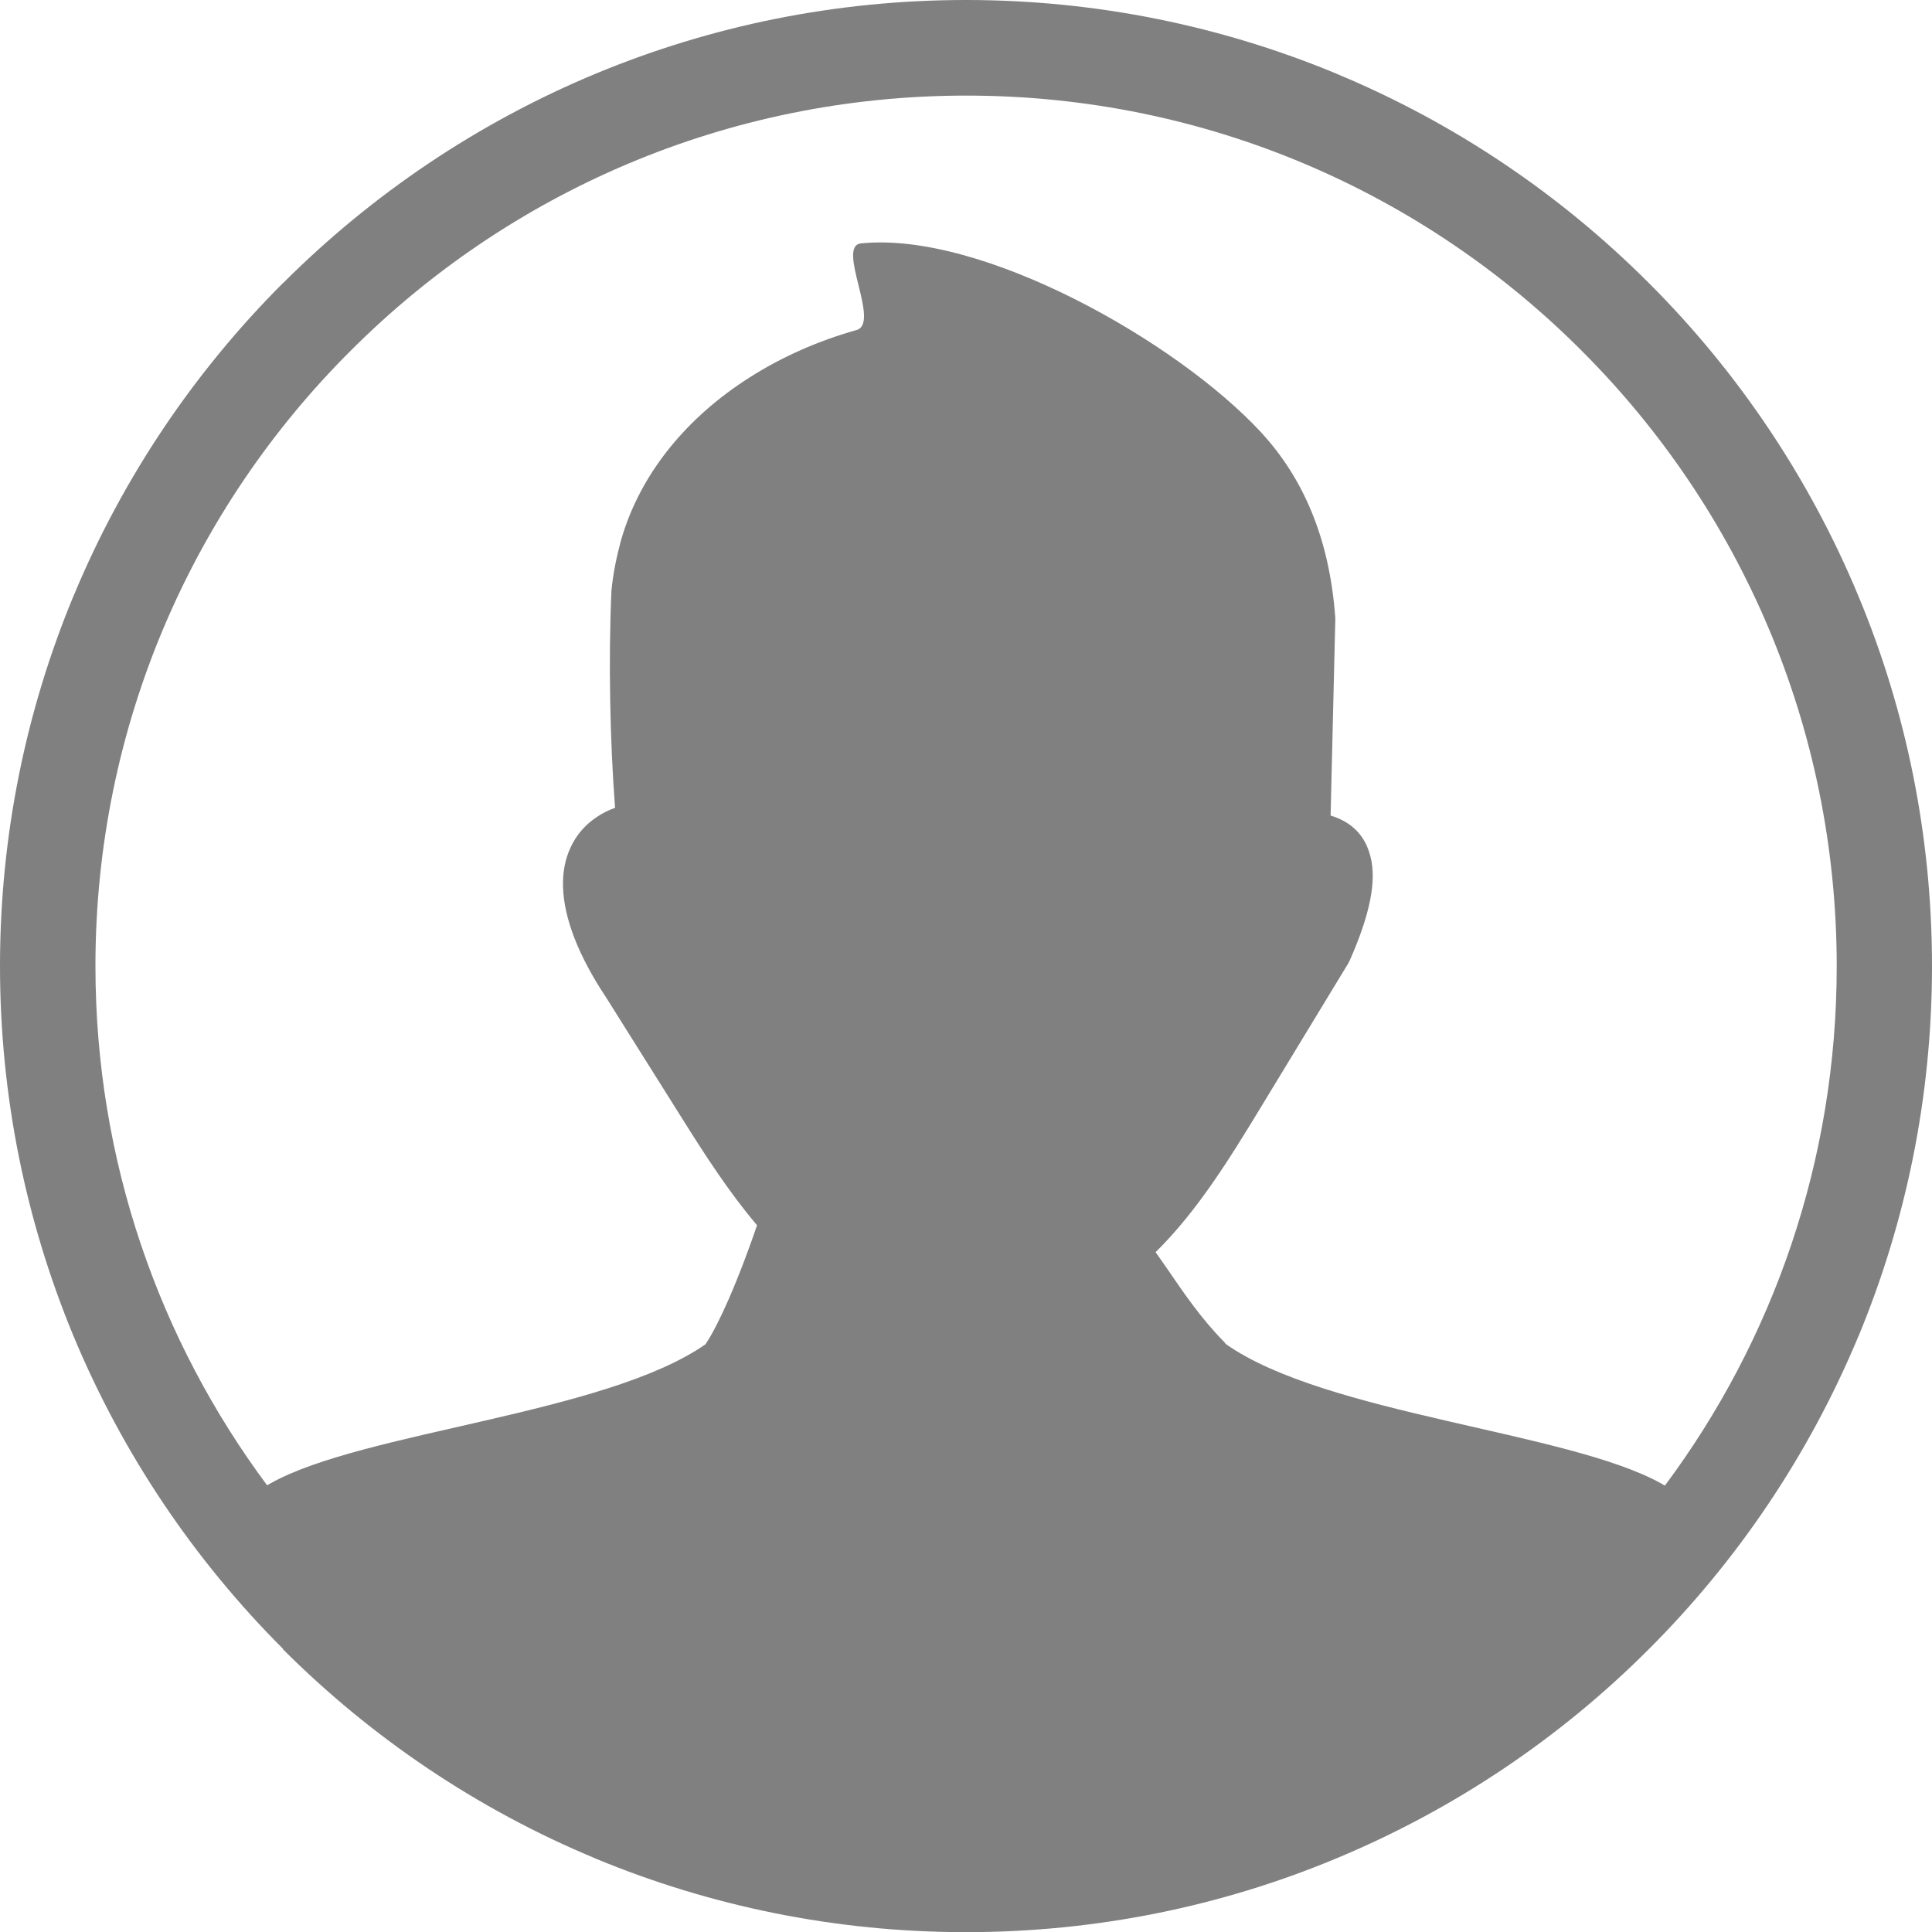
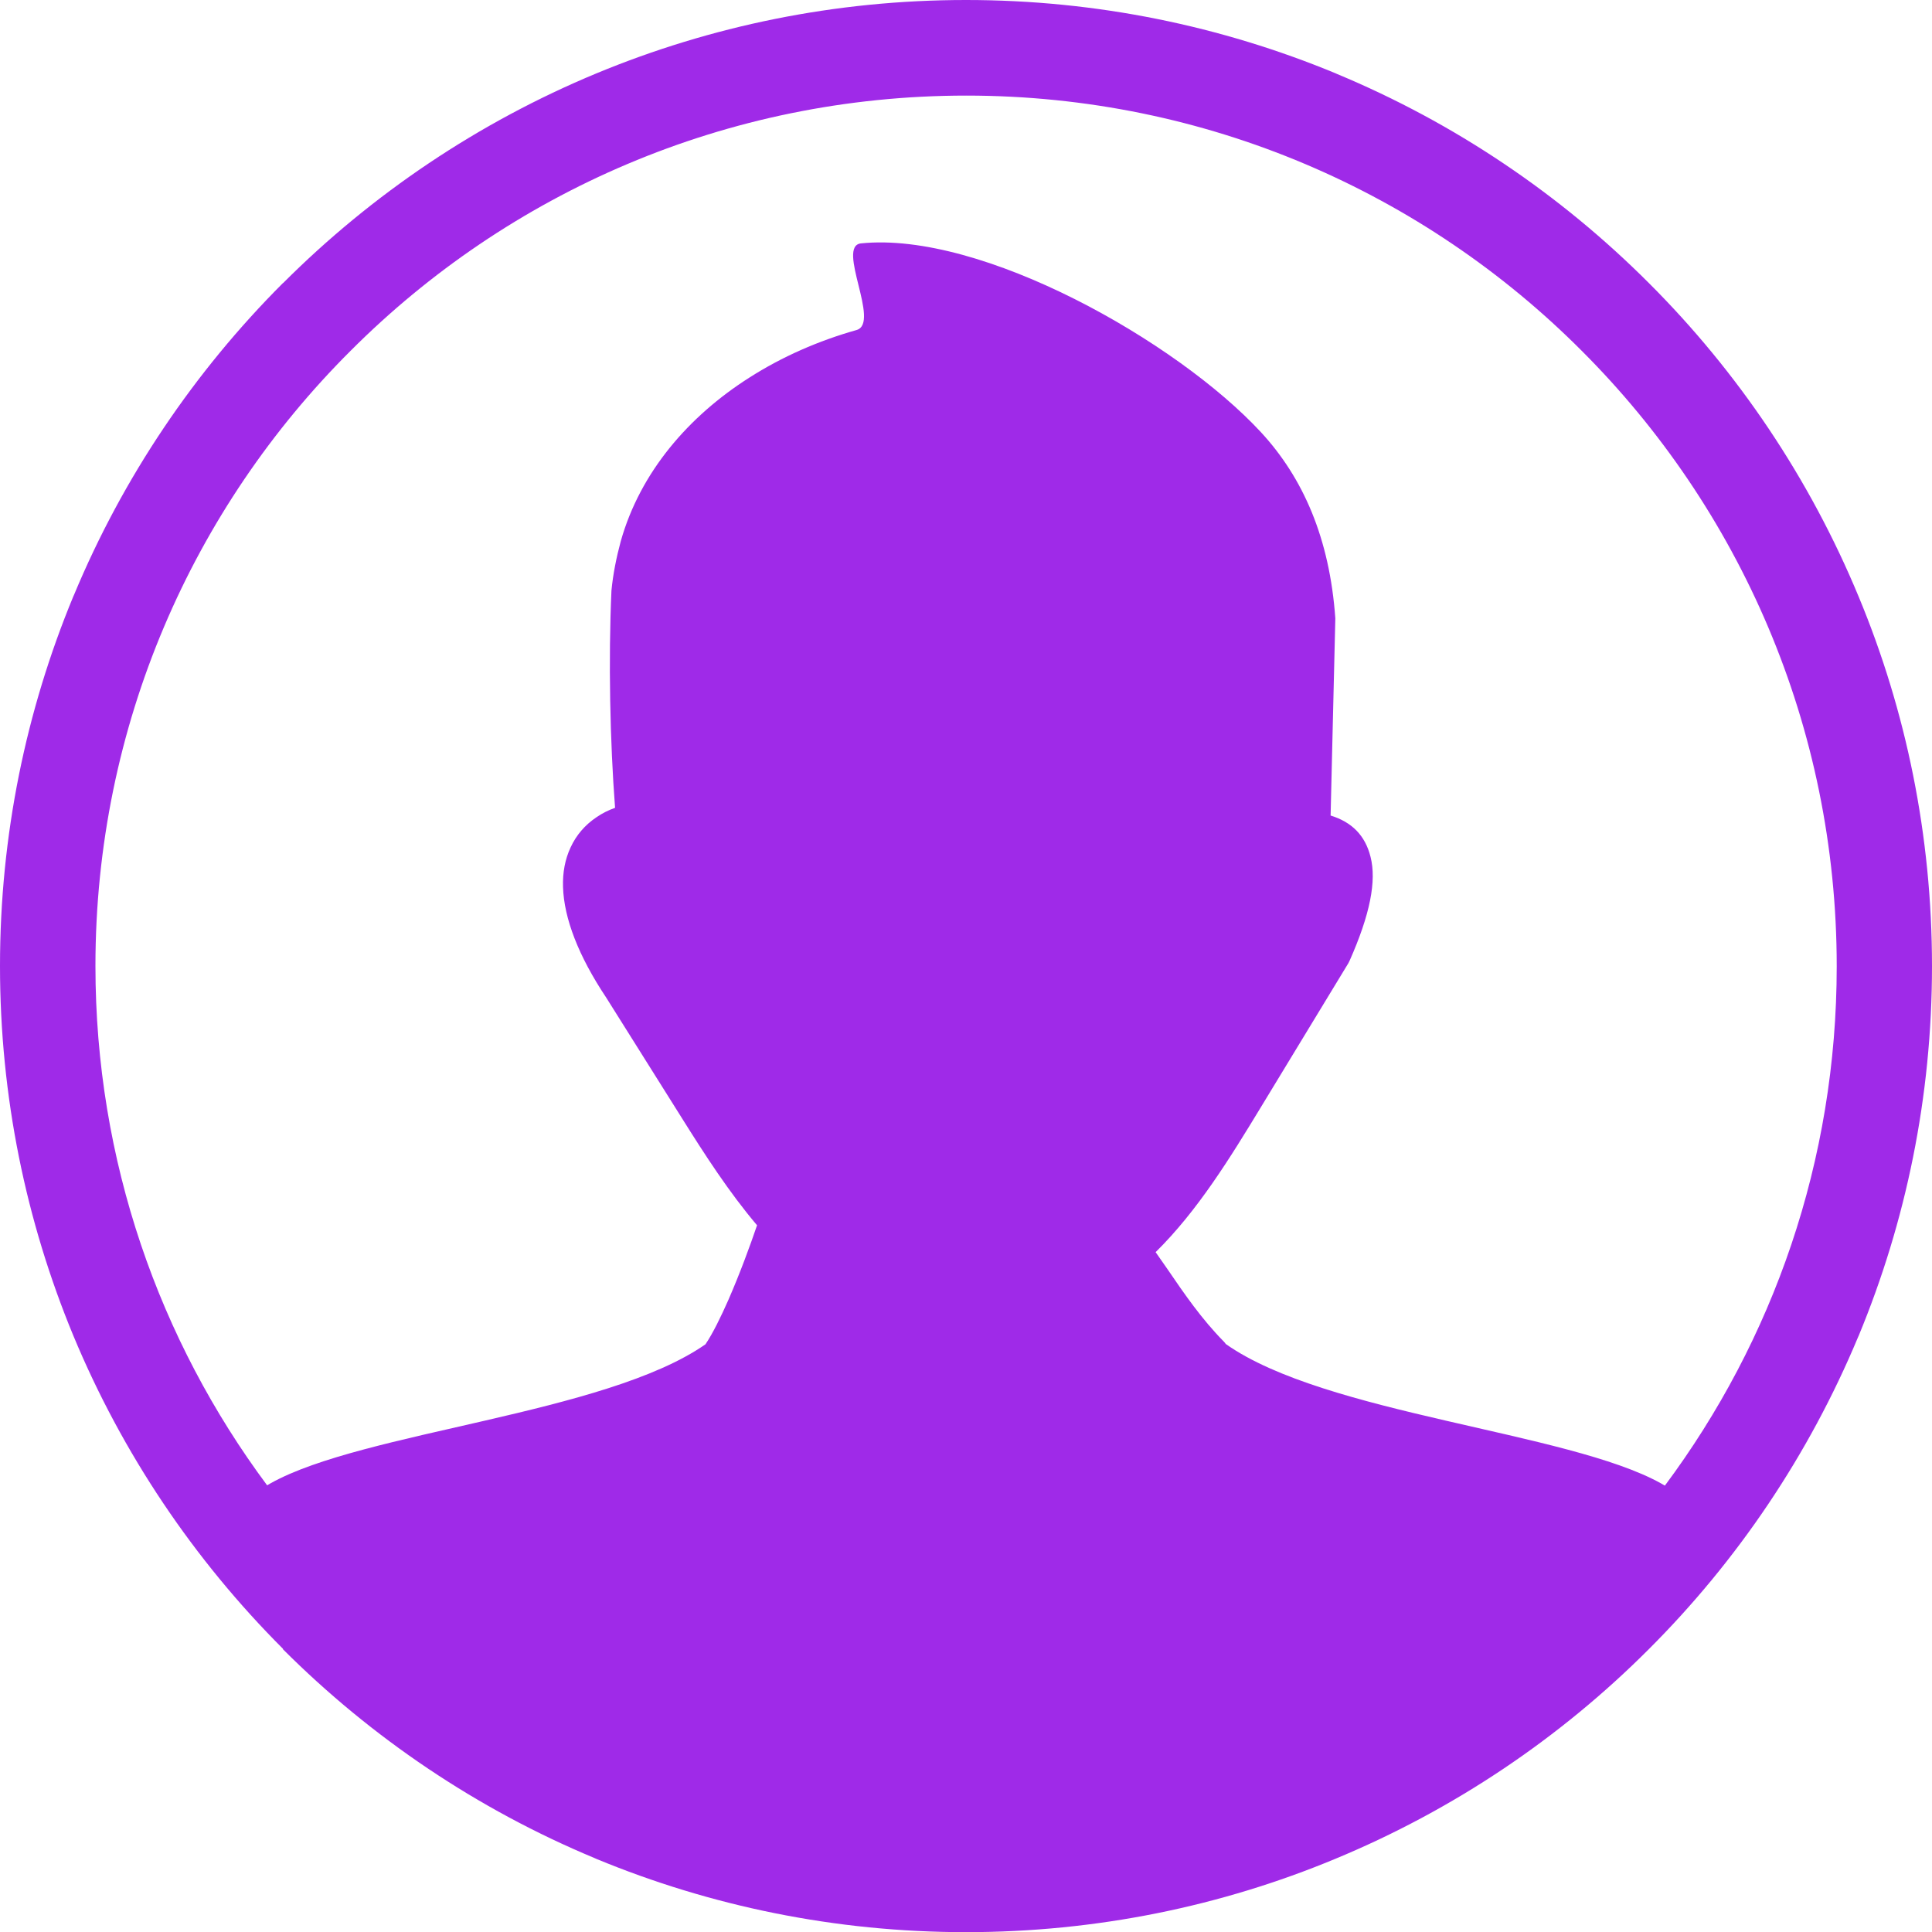
- <svg xmlns="http://www.w3.org/2000/svg" fill="grey" version="1.1" id="Layer_1" x="0px" y="0px" viewBox="0 0 122.88 122.88" style="enable-background:new 0 0 122.88 122.88" xml:space="preserve">
+ <svg xmlns="http://www.w3.org/2000/svg" fill="#9f2ae8" version="1.1" id="Layer_1" x="0px" y="0px" viewBox="0 0 122.88 122.88" style="enable-background:new 0 0 122.88 122.88" xml:space="preserve">
  <g>
    <path d="M61.44,0c8.32,0,16.25,1.66,23.5,4.66l0.11,0.05c7.47,3.11,14.2,7.66,19.83,13.3l0,0c5.66,5.65,10.22,12.42,13.34,19.95 c3.01,7.24,4.66,15.18,4.66,23.49c0,8.32-1.66,16.25-4.66,23.5l-0.05,0.11c-3.12,7.47-7.66,14.2-13.3,19.83l0,0 c-5.65,5.66-12.42,10.22-19.95,13.34c-7.24,3.01-15.18,4.66-23.49,4.66c-8.31,0-16.25-1.66-23.5-4.66l-0.11-0.05 c-7.47-3.11-14.2-7.66-19.83-13.29L18,104.87C12.34,99.21,7.78,92.45,4.66,84.94C1.66,77.69,0,69.76,0,61.44s1.66-16.25,4.66-23.5 l0.05-0.11c3.11-7.47,7.66-14.2,13.29-19.83L18.01,18c5.66-5.66,12.42-10.22,19.94-13.34C45.19,1.66,53.12,0,61.44,0L61.44,0z M16.99,94.47l0.24-0.14c5.9-3.29,21.26-4.38,27.64-8.83c0.47-0.7,0.97-1.72,1.46-2.83c0.73-1.67,1.4-3.5,1.82-4.74 c-1.78-2.1-3.31-4.47-4.77-6.8l-4.83-7.69c-1.76-2.64-2.68-5.04-2.74-7.02c-0.03-0.93,0.13-1.77,0.48-2.52 c0.36-0.78,0.91-1.43,1.66-1.93c0.35-0.24,0.74-0.44,1.17-0.59c-0.32-4.17-0.43-9.42-0.23-13.82c0.1-1.04,0.31-2.09,0.59-3.13 c1.24-4.41,4.33-7.96,8.16-10.4c2.11-1.35,4.43-2.36,6.84-3.04c1.54-0.44-1.31-5.34,0.28-5.51c7.67-0.79,20.08,6.22,25.44,12.01 c2.68,2.9,4.37,6.75,4.73,11.84l-0.3,12.54l0,0c1.34,0.41,2.2,1.26,2.54,2.63c0.39,1.53-0.03,3.67-1.33,6.6l0,0 c-0.02,0.05-0.05,0.11-0.08,0.16l-5.51,9.07c-2.02,3.33-4.08,6.68-6.75,9.31C73.75,80,74,80.35,74.24,80.7 c1.09,1.6,2.19,3.2,3.6,4.63c0.05,0.05,0.09,0.1,0.12,0.15c6.34,4.48,21.77,5.57,27.69,8.87l0.24,0.14 c6.87-9.22,10.93-20.65,10.93-33.03c0-15.29-6.2-29.14-16.22-39.15c-10-10.03-23.85-16.23-39.14-16.23 c-15.29,0-29.14,6.2-39.15,16.22C12.27,32.3,6.07,46.15,6.07,61.44C6.07,73.82,10.13,85.25,16.99,94.47L16.99,94.47L16.99,94.47z" />
  </g>
</svg>
